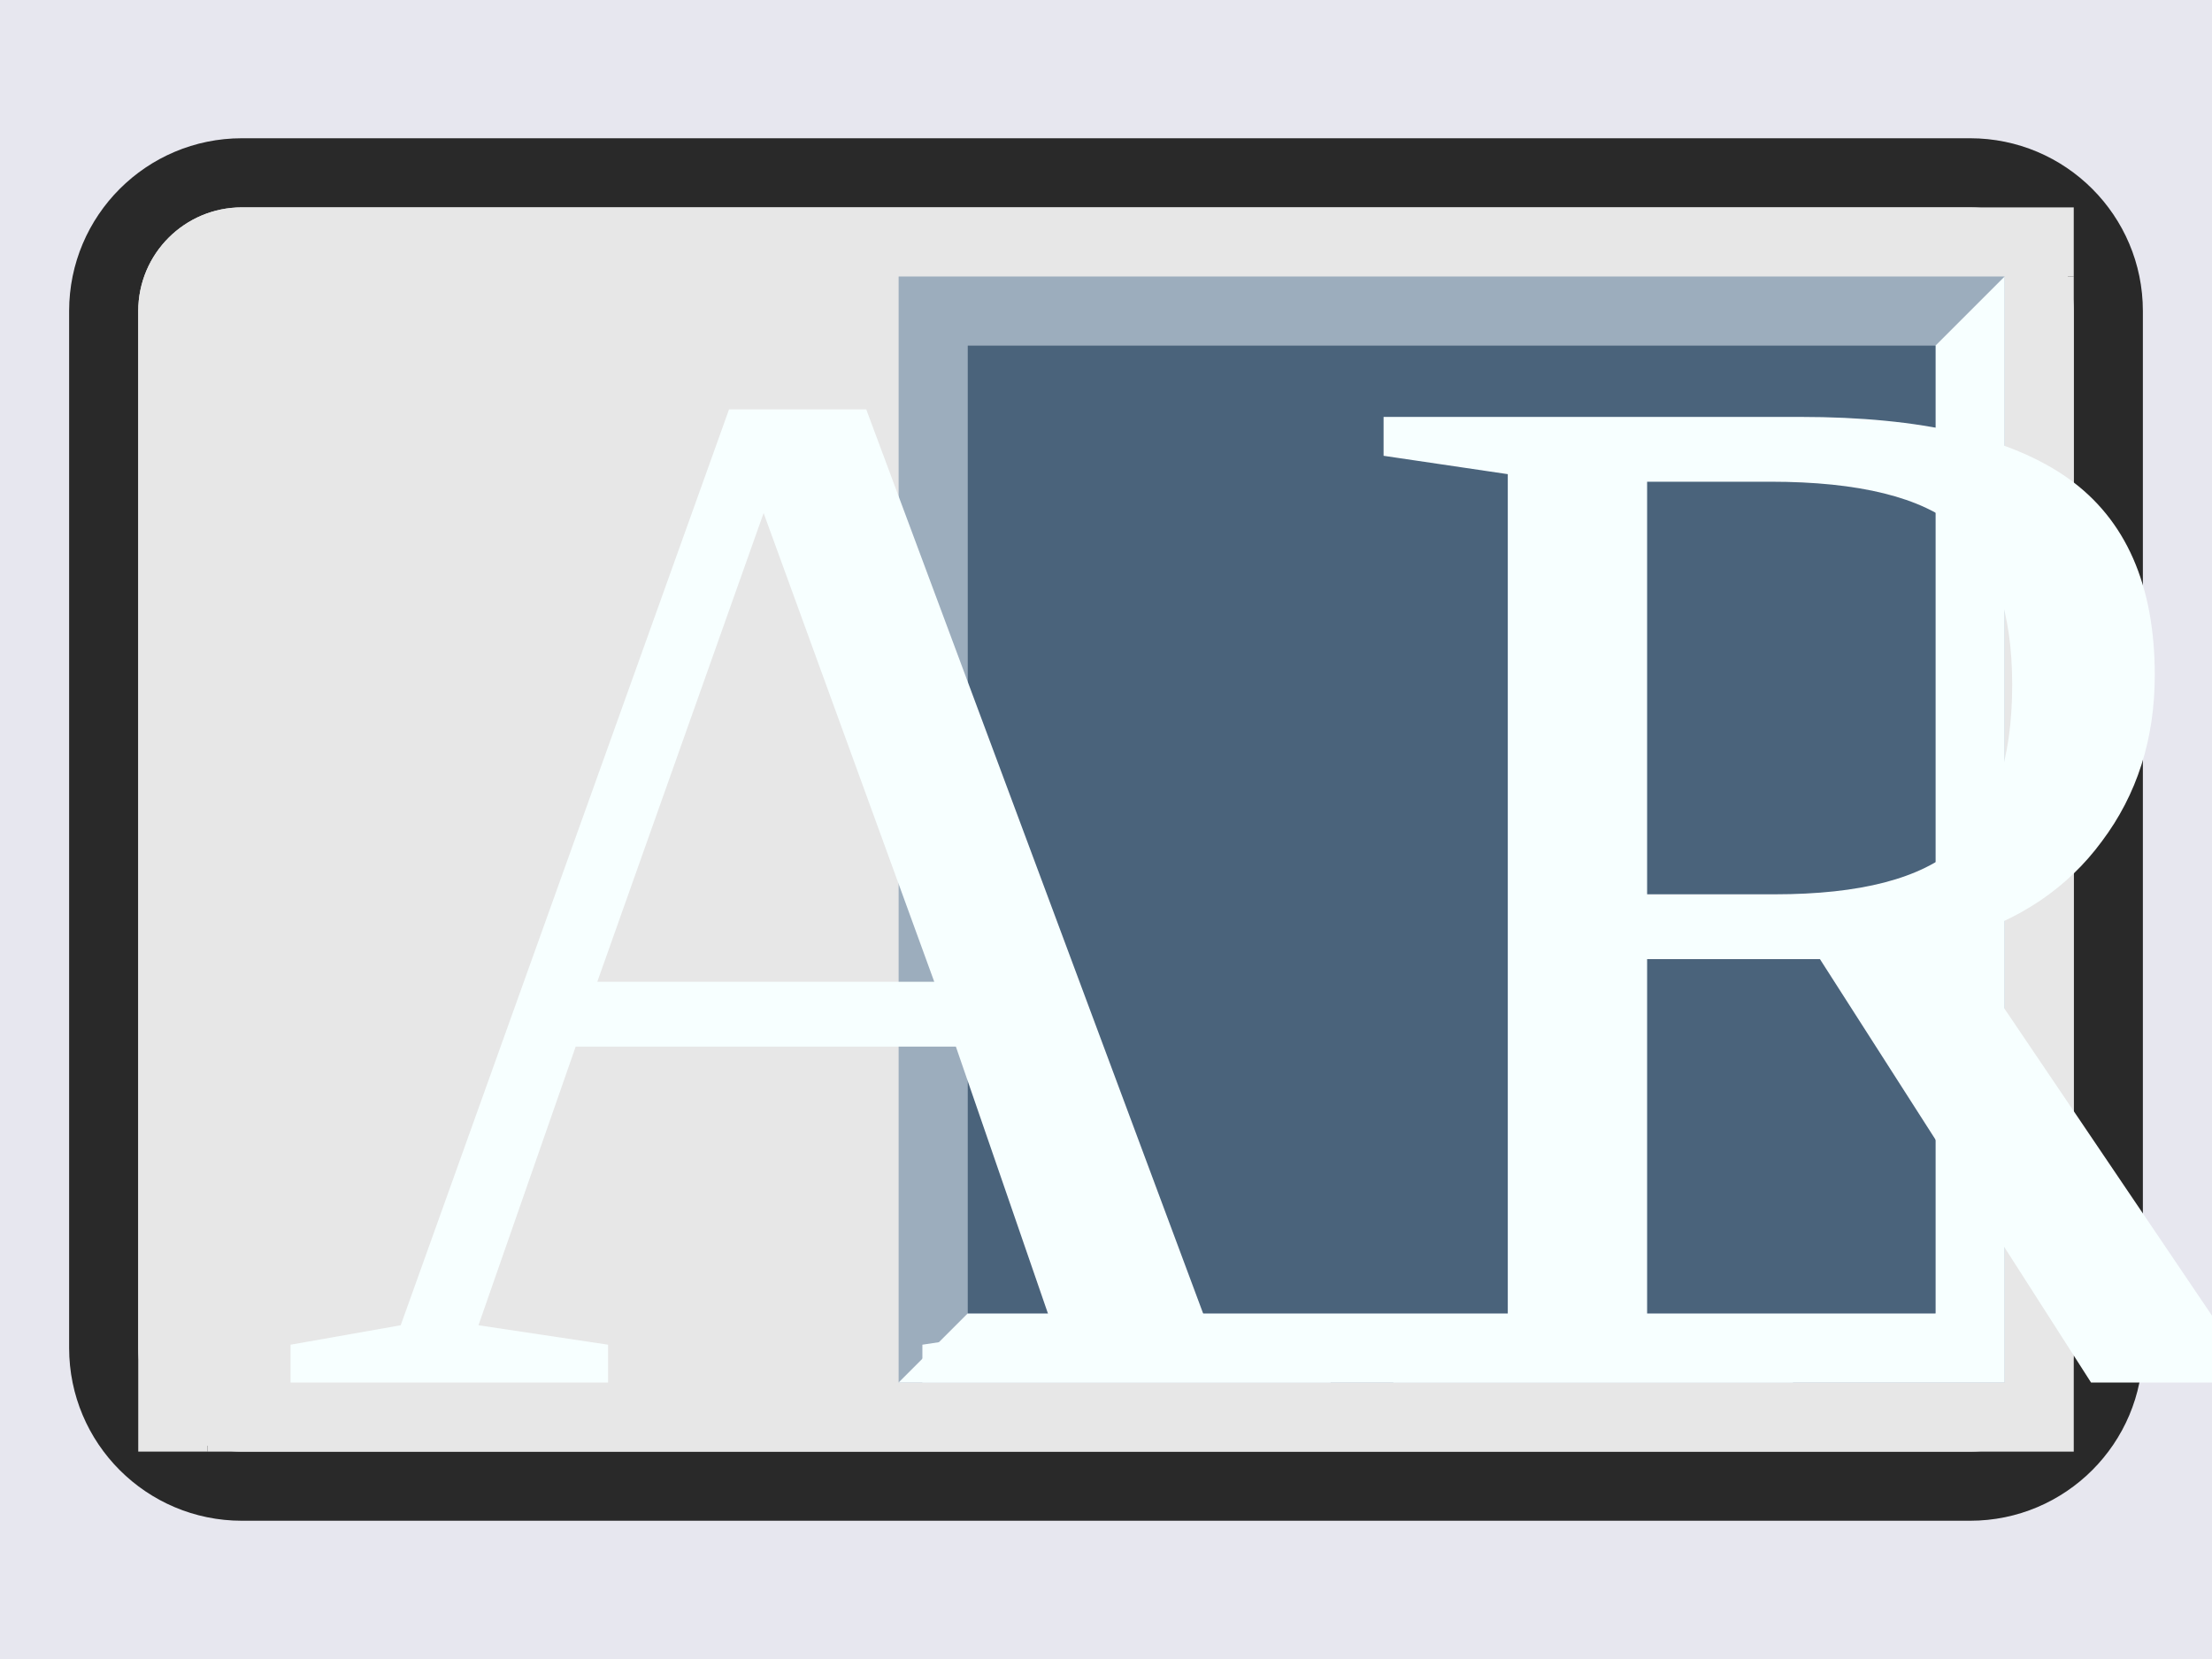
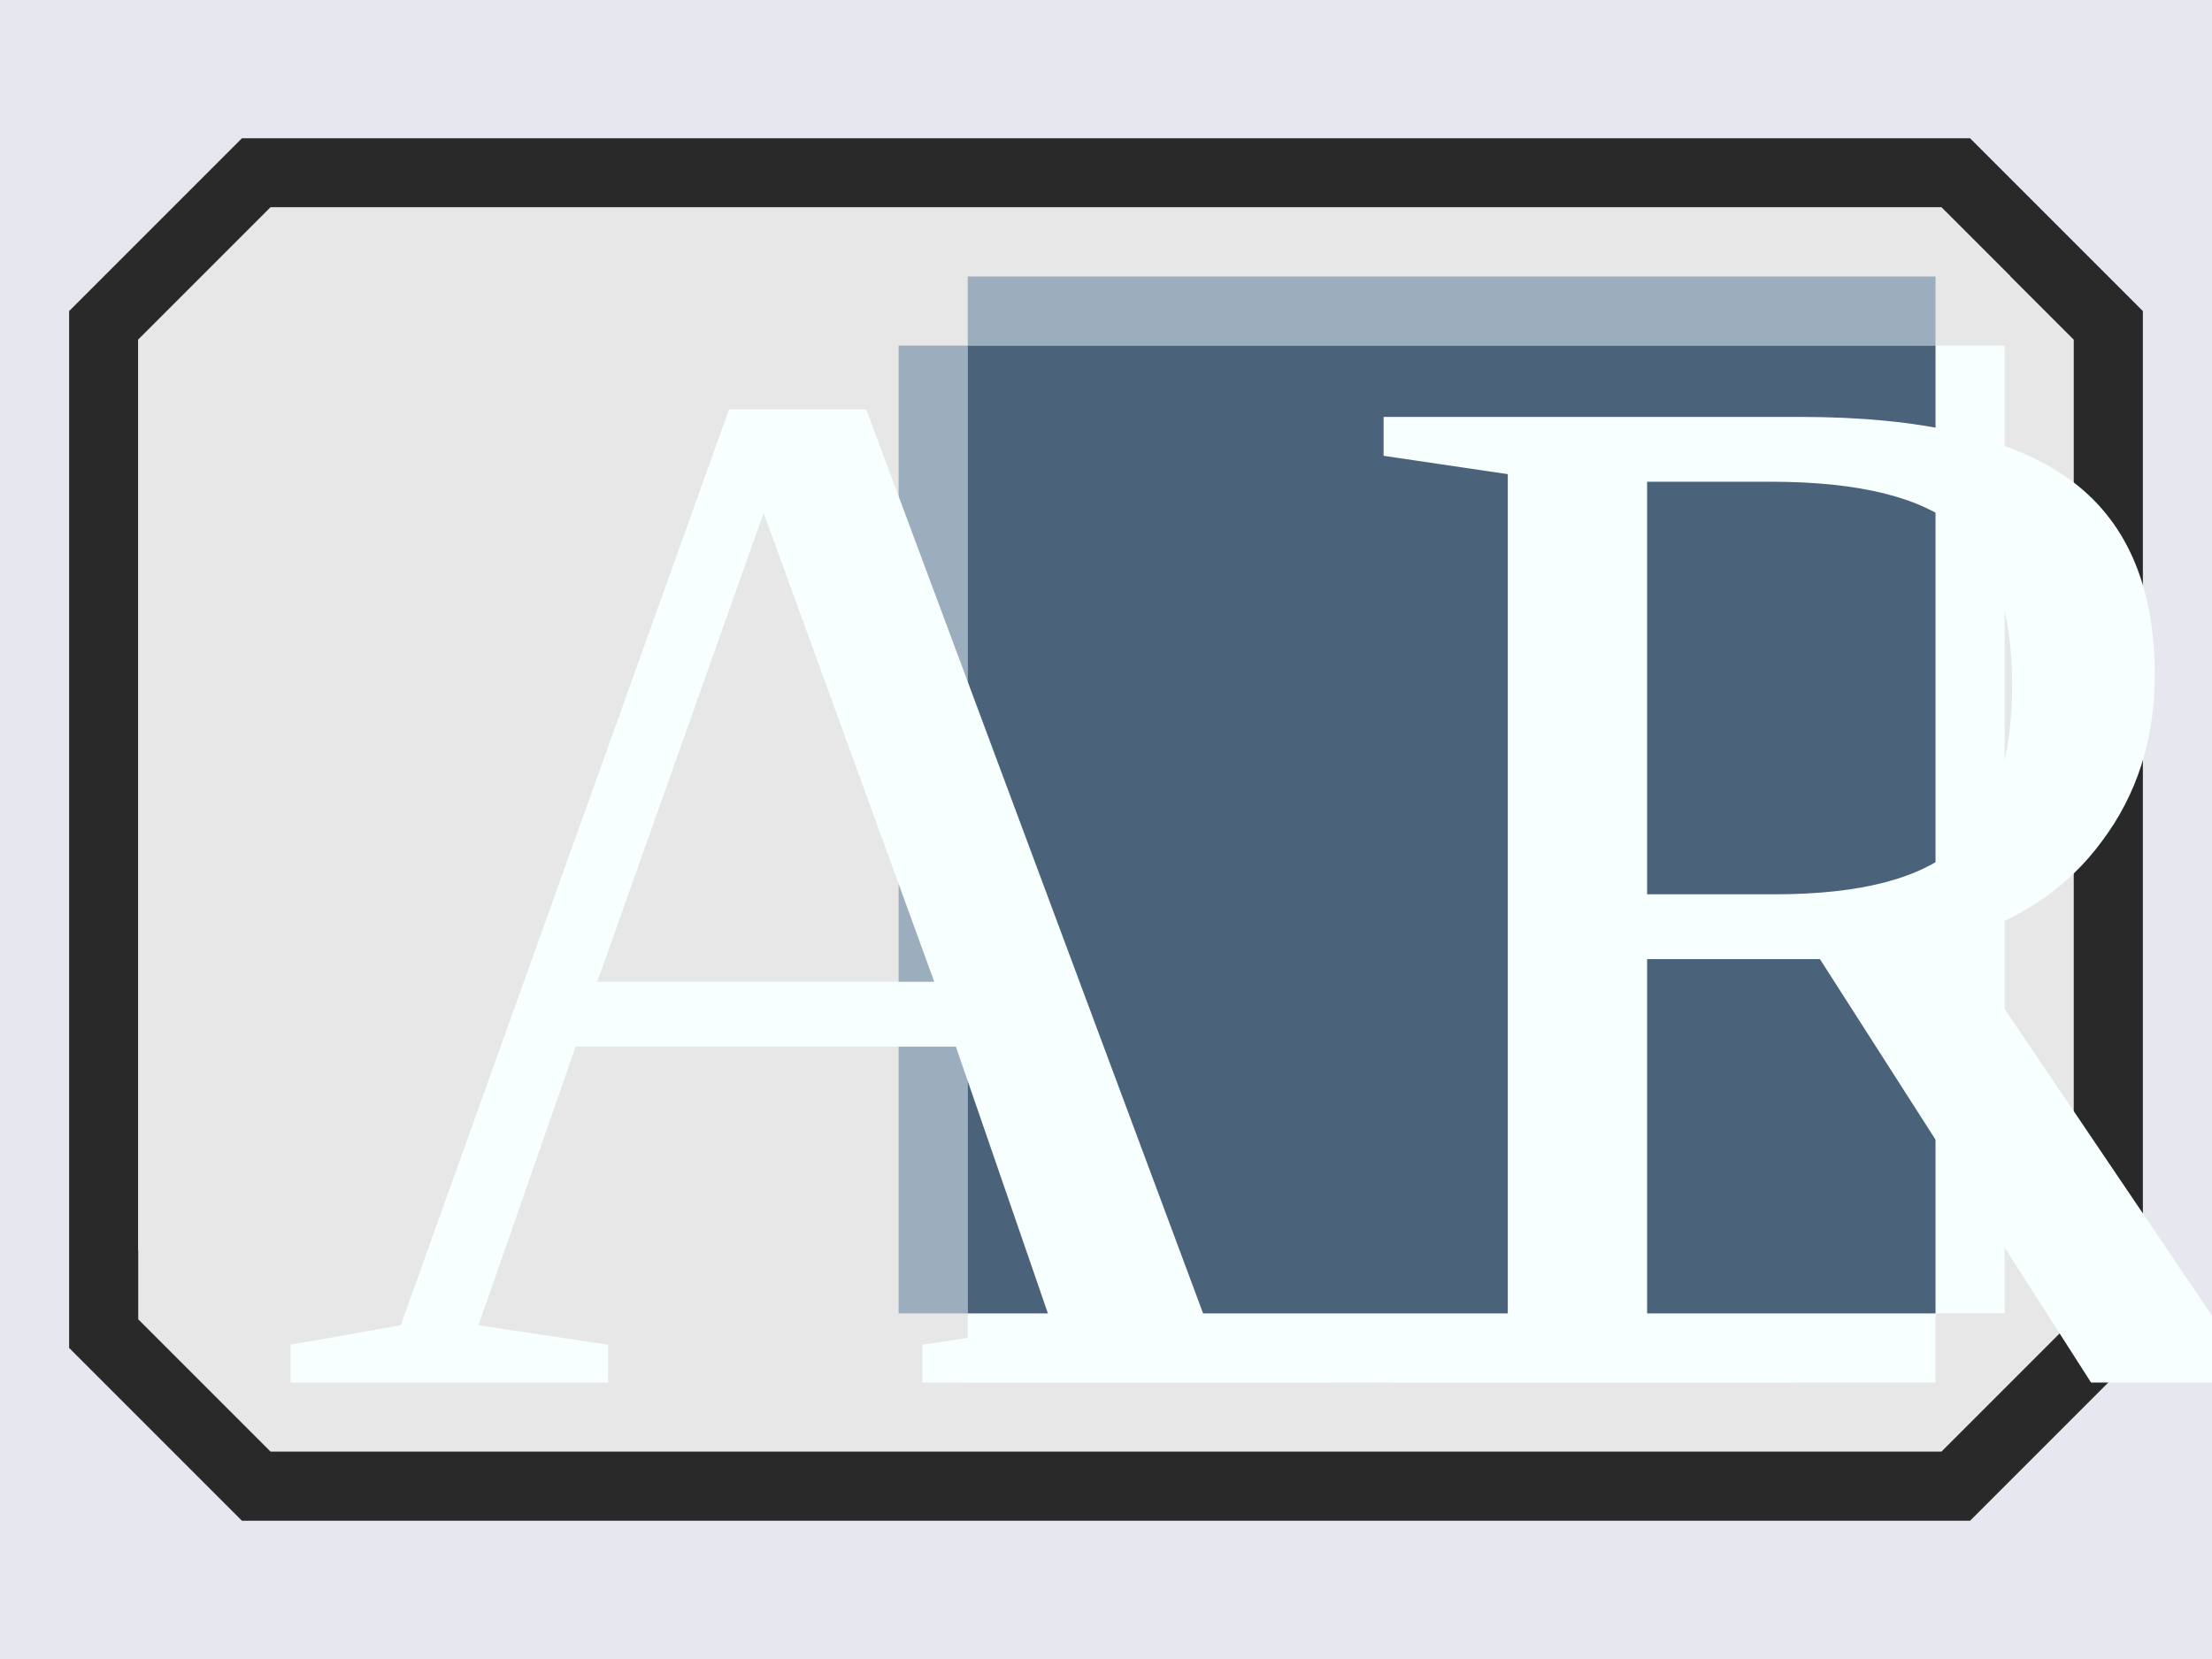
<svg xmlns="http://www.w3.org/2000/svg" width="256" height="192" viewBox="0 0 32 24">
  <rect x="0" y="0" width="32" height="24" fill="#e7e7ef" data-color="2" />
-   <path d="M1 4.5 A2.5 2.5 0 0 1 3.5 2 L28.5 2 A2.5 2.5 0 0 1 31 4.5 L31 19.5 A2.5 2.5 0 0 1 28.5 22 L3.5 22 A2.5 2.5 0 0 1 1 19.5 Z" fill-rule="evenodd" fill="#292929" data-color="8" />
-   <path d="M2 4.5 A1.5 1.5 0 0 1 3.5 3 L28.5 3 A1.5 1.5 0 0 1 30 4.5 L30 19.5 A1.5 1.5 0 0 1 28.5 21 L3.5 21 A1.5 1.5 0 0 1 2 19.5 Z" fill-rule="evenodd" fill="#e7e7e7" data-color="9" />
-   <path d="M2 4.5 A1.5 1.5 0 0 1 3.5 3 L30 3 L30 4 L3 4 L3 21 L2 21 Z" fill-rule="evenodd" fill="#e7e7e7" data-color="9" />
-   <rect x="3" y="4" width="27" height="17" fill="#e7e7e7" data-color="9" />
-   <rect x="13" y="4" width="16" height="16" fill="#9cadbd" data-color="3" />
-   <polygon points="29,4 29,20 13,20 14,19 28,19 28,5" fill="#f7ffff" data-color="1" />
+   <path d="M1 4.5 L3.5 2 L28.5 2 L31 4.5 L31 19.5 L28.5 22 L3.5 22 L1 19.5 Z" fill="#292929" data-color="8" />
+   <path d="M2 4.914 L3.914 3 L28.086 3 L30 4.914 L30 19.086 L28.086 21 L3.914 21 L2 19.086 Z" fill="#e7e7e7" data-color="9" />
+   <path d="M2 4.914 L3.914 3 L28.086 3 L29.086 4 L3 4 L3 19.086 L2 18.086 Z" fill="#e7e7e7" data-color="9" />
+   <rect x="14" y="4" width="14" height="1" fill="#9cadbd" data-color="3" />
+   <rect x="13" y="5" width="1" height="14" fill="#9cadbd" data-color="3" />
+   <rect x="28" y="5" width="1" height="14" fill="#f7ffff" data-color="1" />
+   <rect x="14" y="19" width="14" height="1" fill="#f7ffff" data-color="1" />
  <rect x="14" y="5" width="14" height="14" fill="#4a637b" data-color="5" />
  <text data-words="window.arm" data-box="4 4 8 16" fill="#f7ffff" data-color="1" x="4" y="20" font-size="21.333" textLength="8">ARM</text>
</svg>
